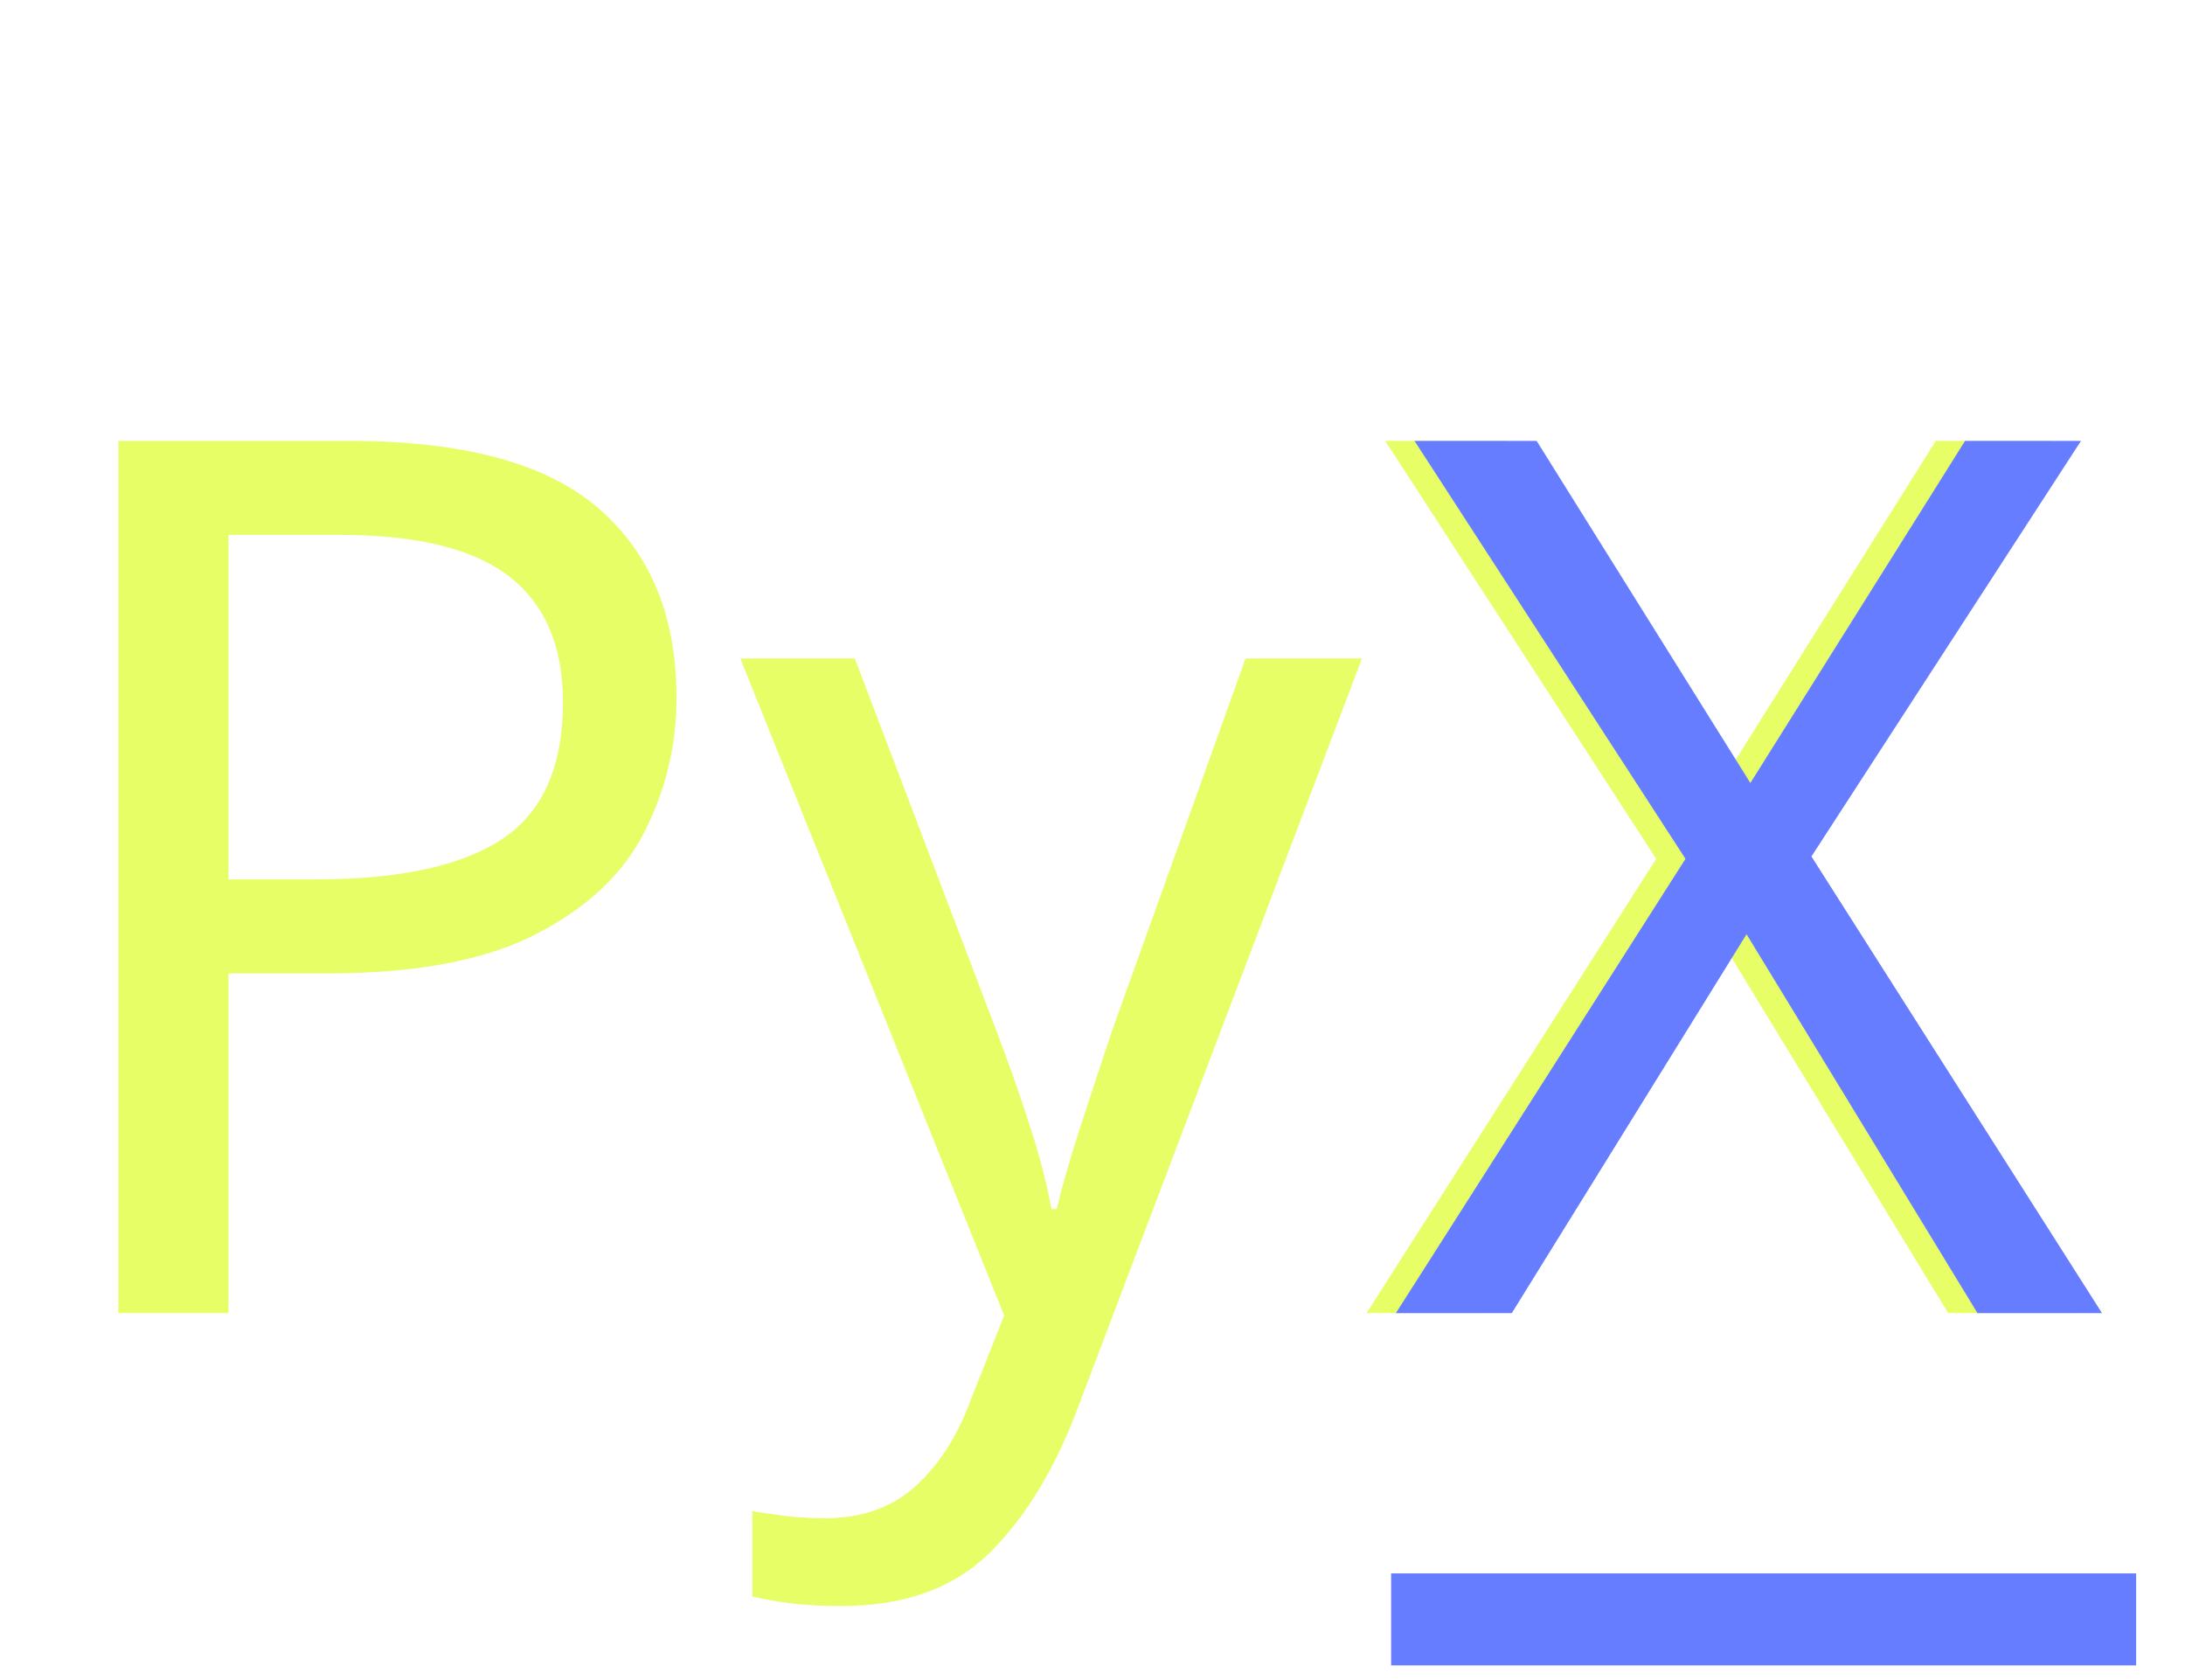
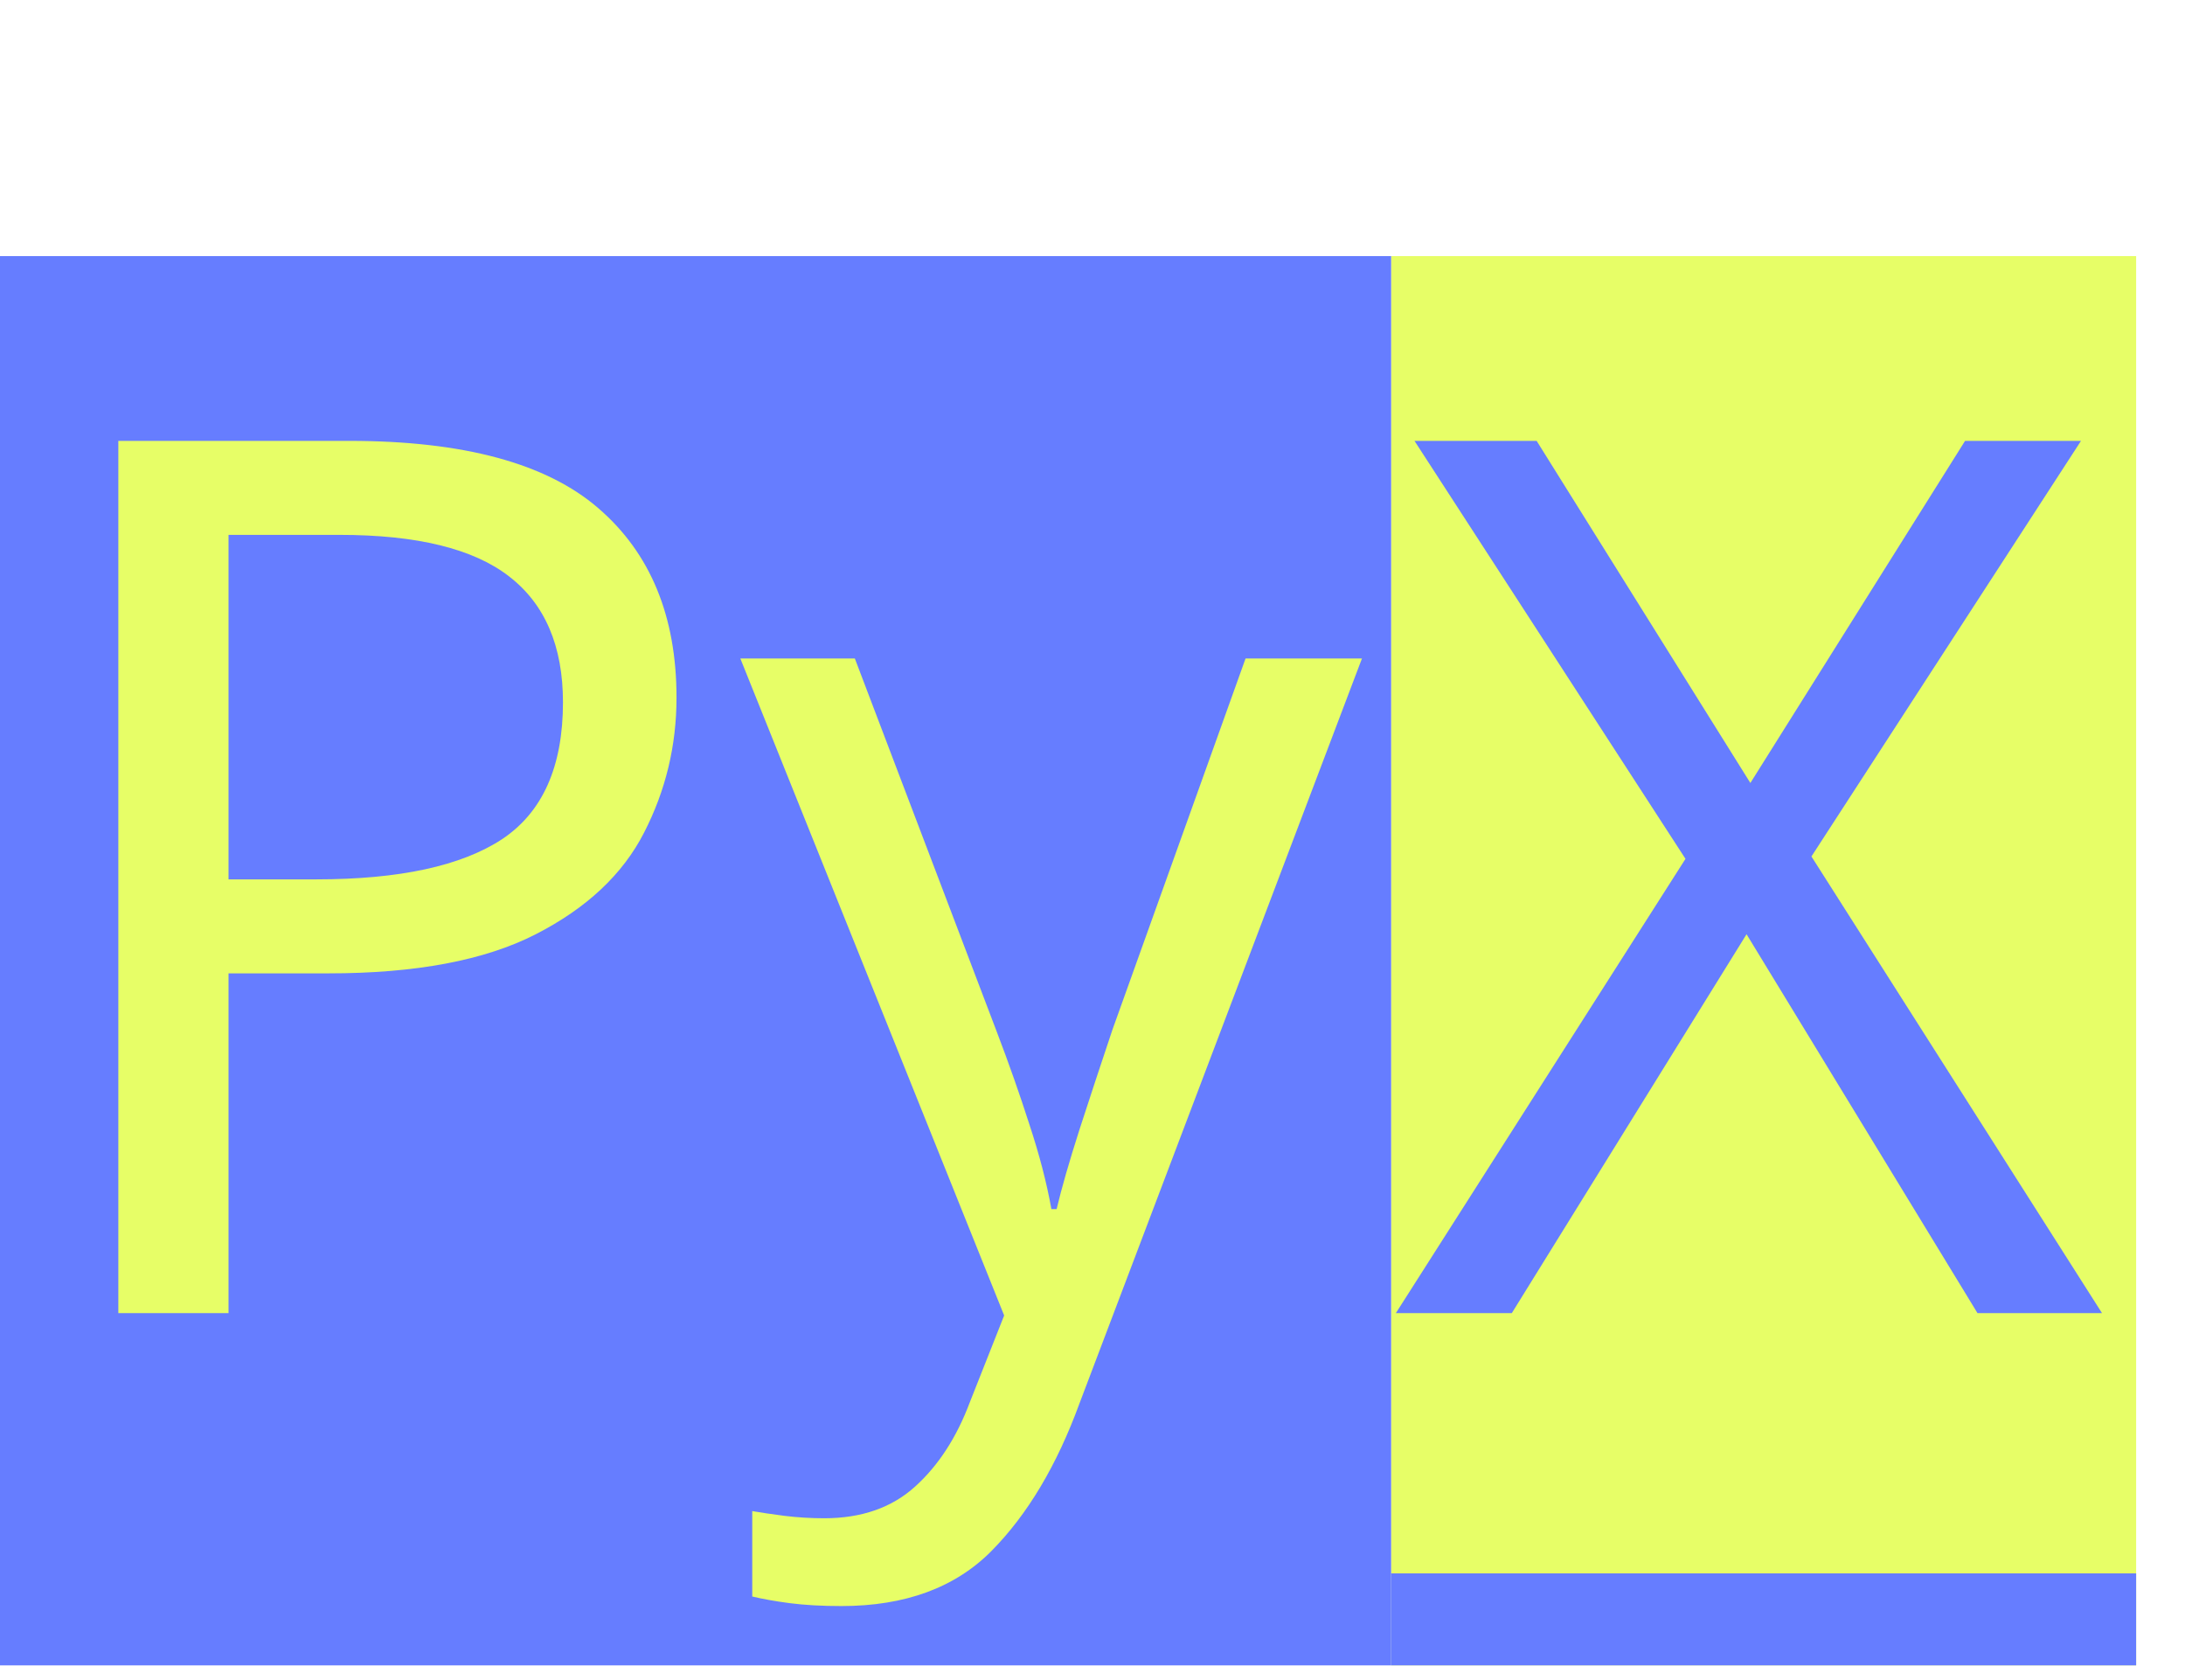
<svg xmlns="http://www.w3.org/2000/svg" version="1.1" width="35.78" height="27.5" viewBox="0,0,35.78,27.5">
  <g transform="translate(-222.51,-164.2688)">
    <g data-paper-data="{&quot;isPaintingLayer&quot;:true}" fill-rule="nonzero" stroke-width="0" stroke-linecap="butt" stroke-linejoin="miter" stroke-miterlimit="10" stroke-dasharray="" stroke-dashoffset="0" style="mix-blend-mode: normal">
      <g>
+         <path d="M257.49,191.537v-23.075h-12.2v23.075z" fill="#e7fe67" stroke="none" />
+         <path d="M222.51,191.537v-23.075h22.78v23.075z" fill="#667dff" stroke="none" />
        <text transform="translate(222.51,185.7688) scale(0.5,0.5)" font-size="40" xml:space="preserve" fill="#e7fe67" fill-rule="nonzero" stroke="#e7fe67" stroke-width="0" stroke-linecap="butt" stroke-linejoin="miter" stroke-miterlimit="10" stroke-dasharray="" stroke-dashoffset="0" font-family="Sans Serif" font-weight="normal" text-anchor="start" style="mix-blend-mode: normal">
-           <tspan x="0" dy="0">PyX</tspan>
+           <tspan x="0" dy="0">Py</tspan>
        </text>
        <text transform="translate(245.29,185.7688) scale(0.5,0.5)" font-size="40" xml:space="preserve" fill="#667dff" fill-rule="nonzero" stroke="#e7fe67" stroke-width="0" stroke-linecap="butt" stroke-linejoin="miter" stroke-miterlimit="10" stroke-dasharray="" stroke-dashoffset="0" font-family="Sans Serif" font-weight="normal" text-anchor="start" style="mix-blend-mode: normal">
          <tspan x="0" dy="0">X</tspan>
        </text>
        <path d="M245.29,191.537v-1.506h12.2v1.506z" fill="#667dff" stroke="none" />
      </g>
    </g>
  </g>
</svg>
